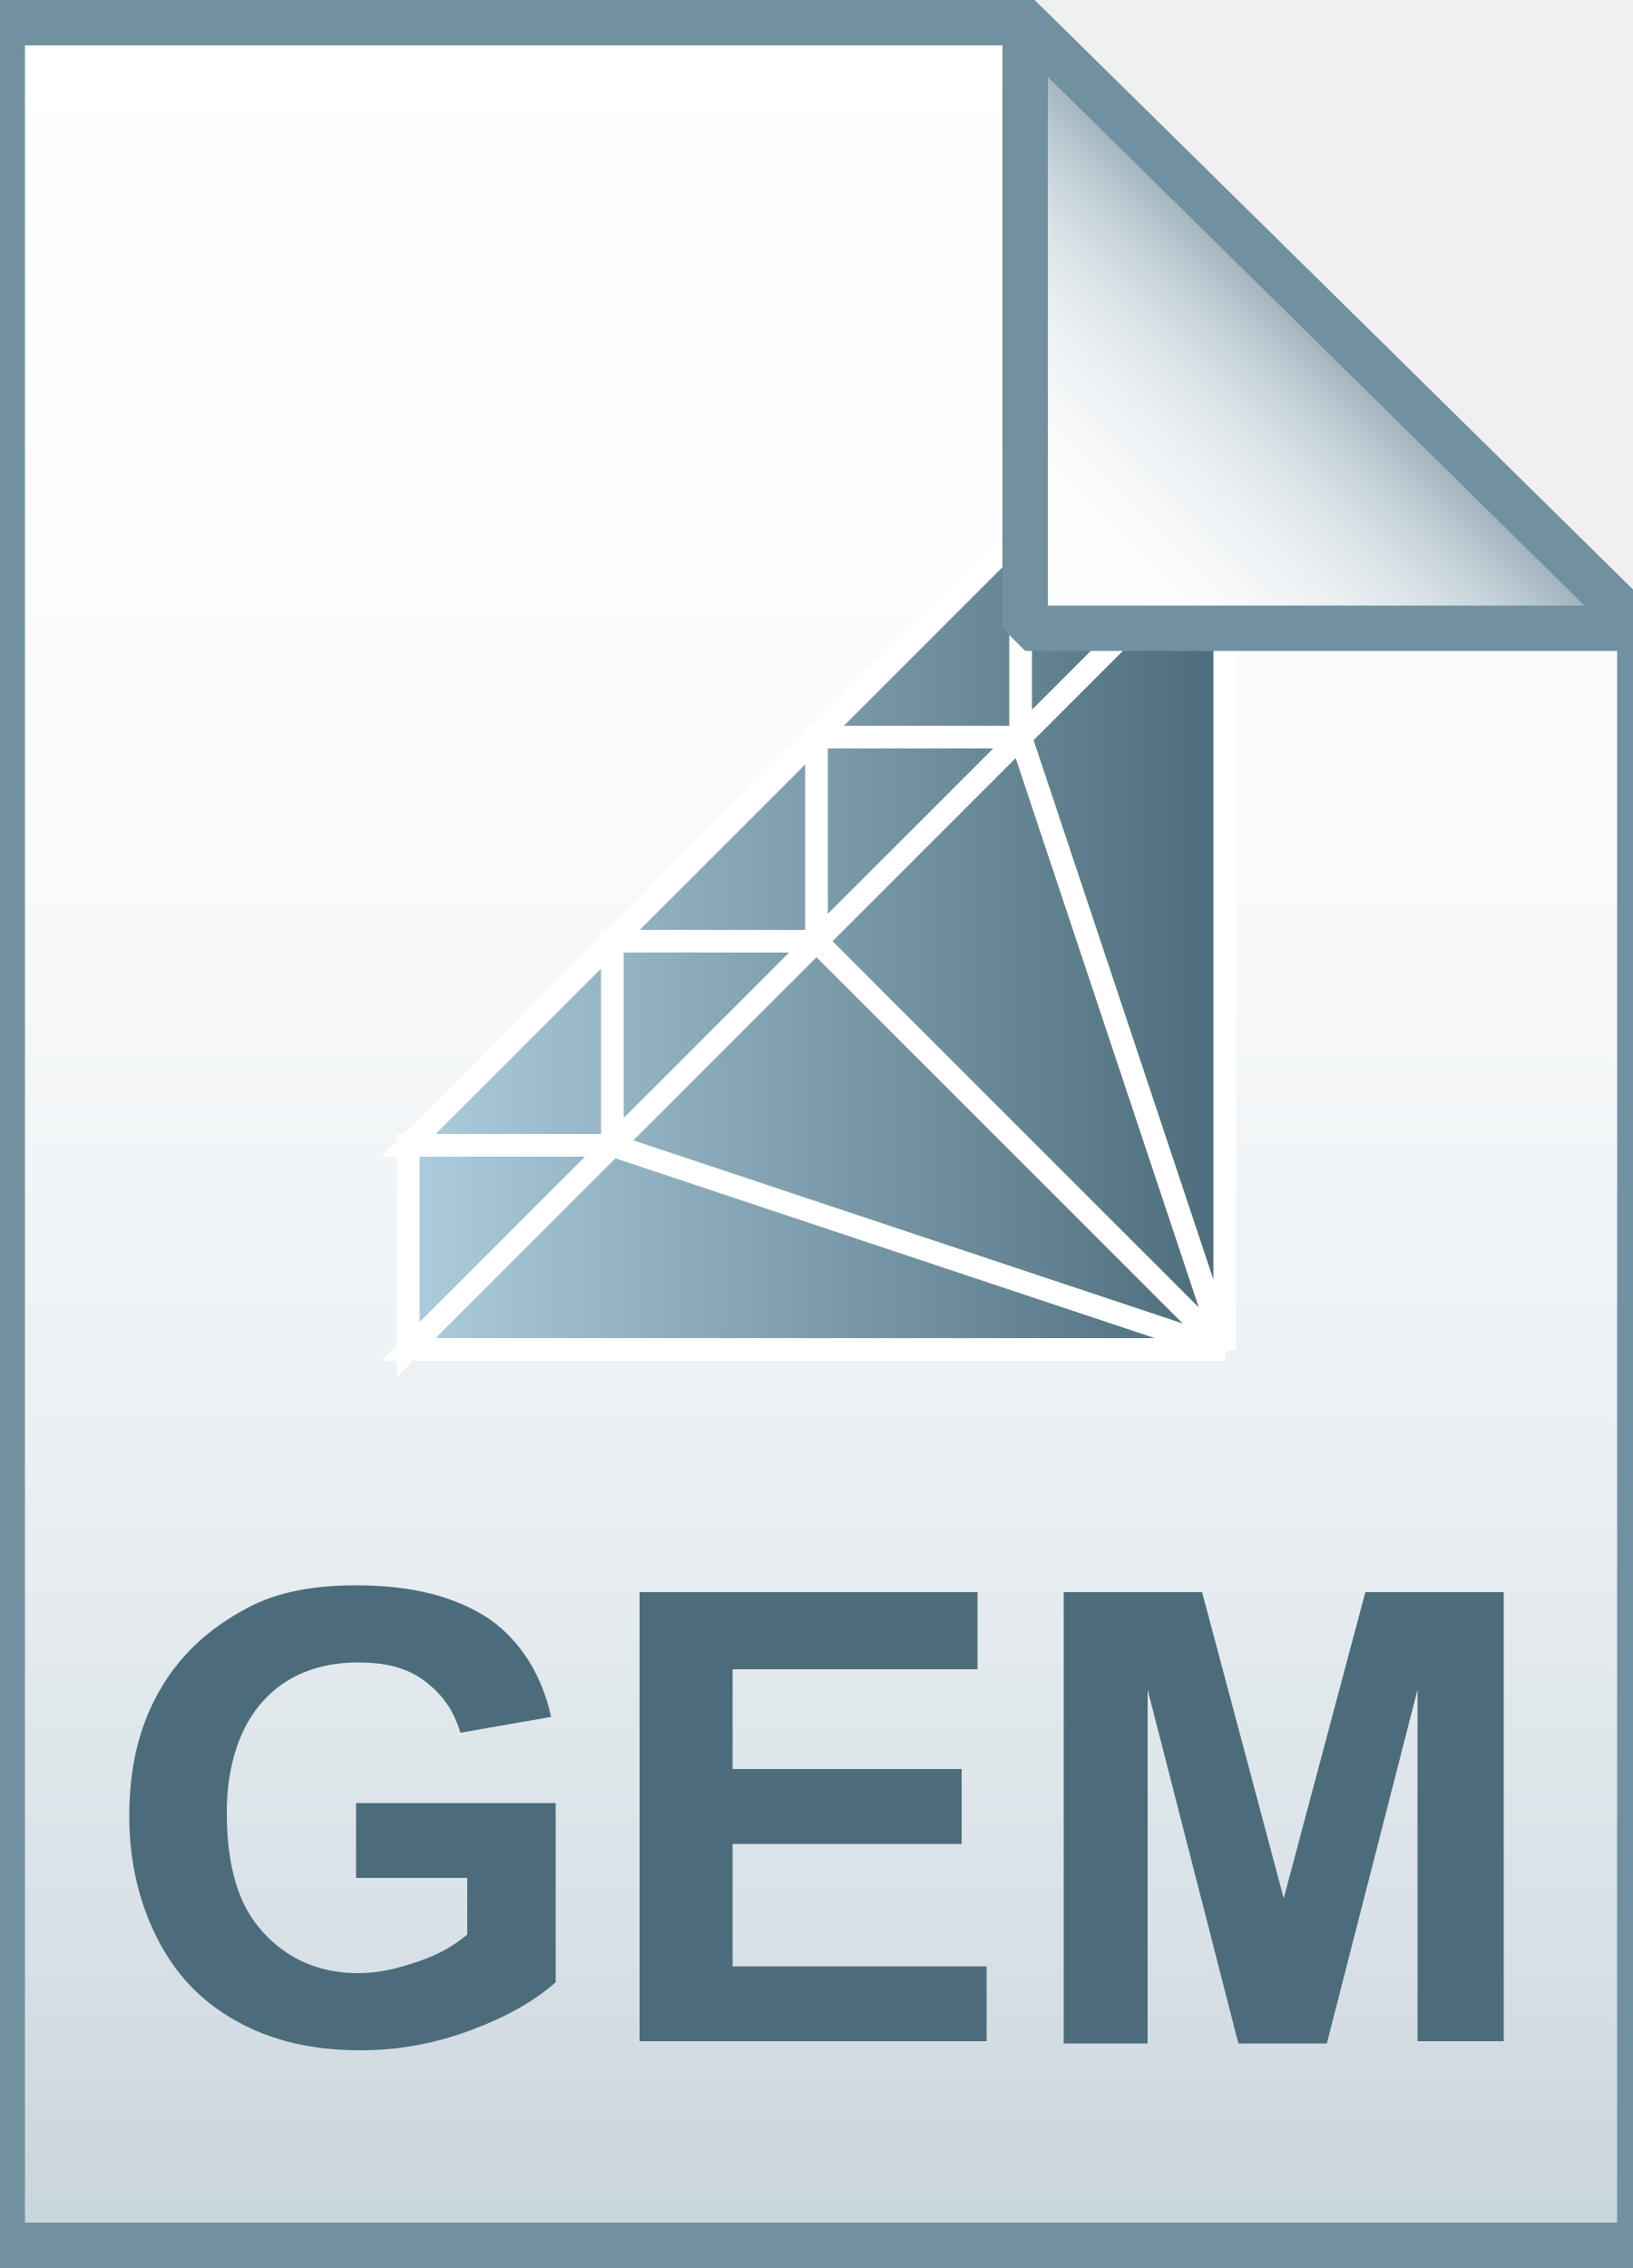
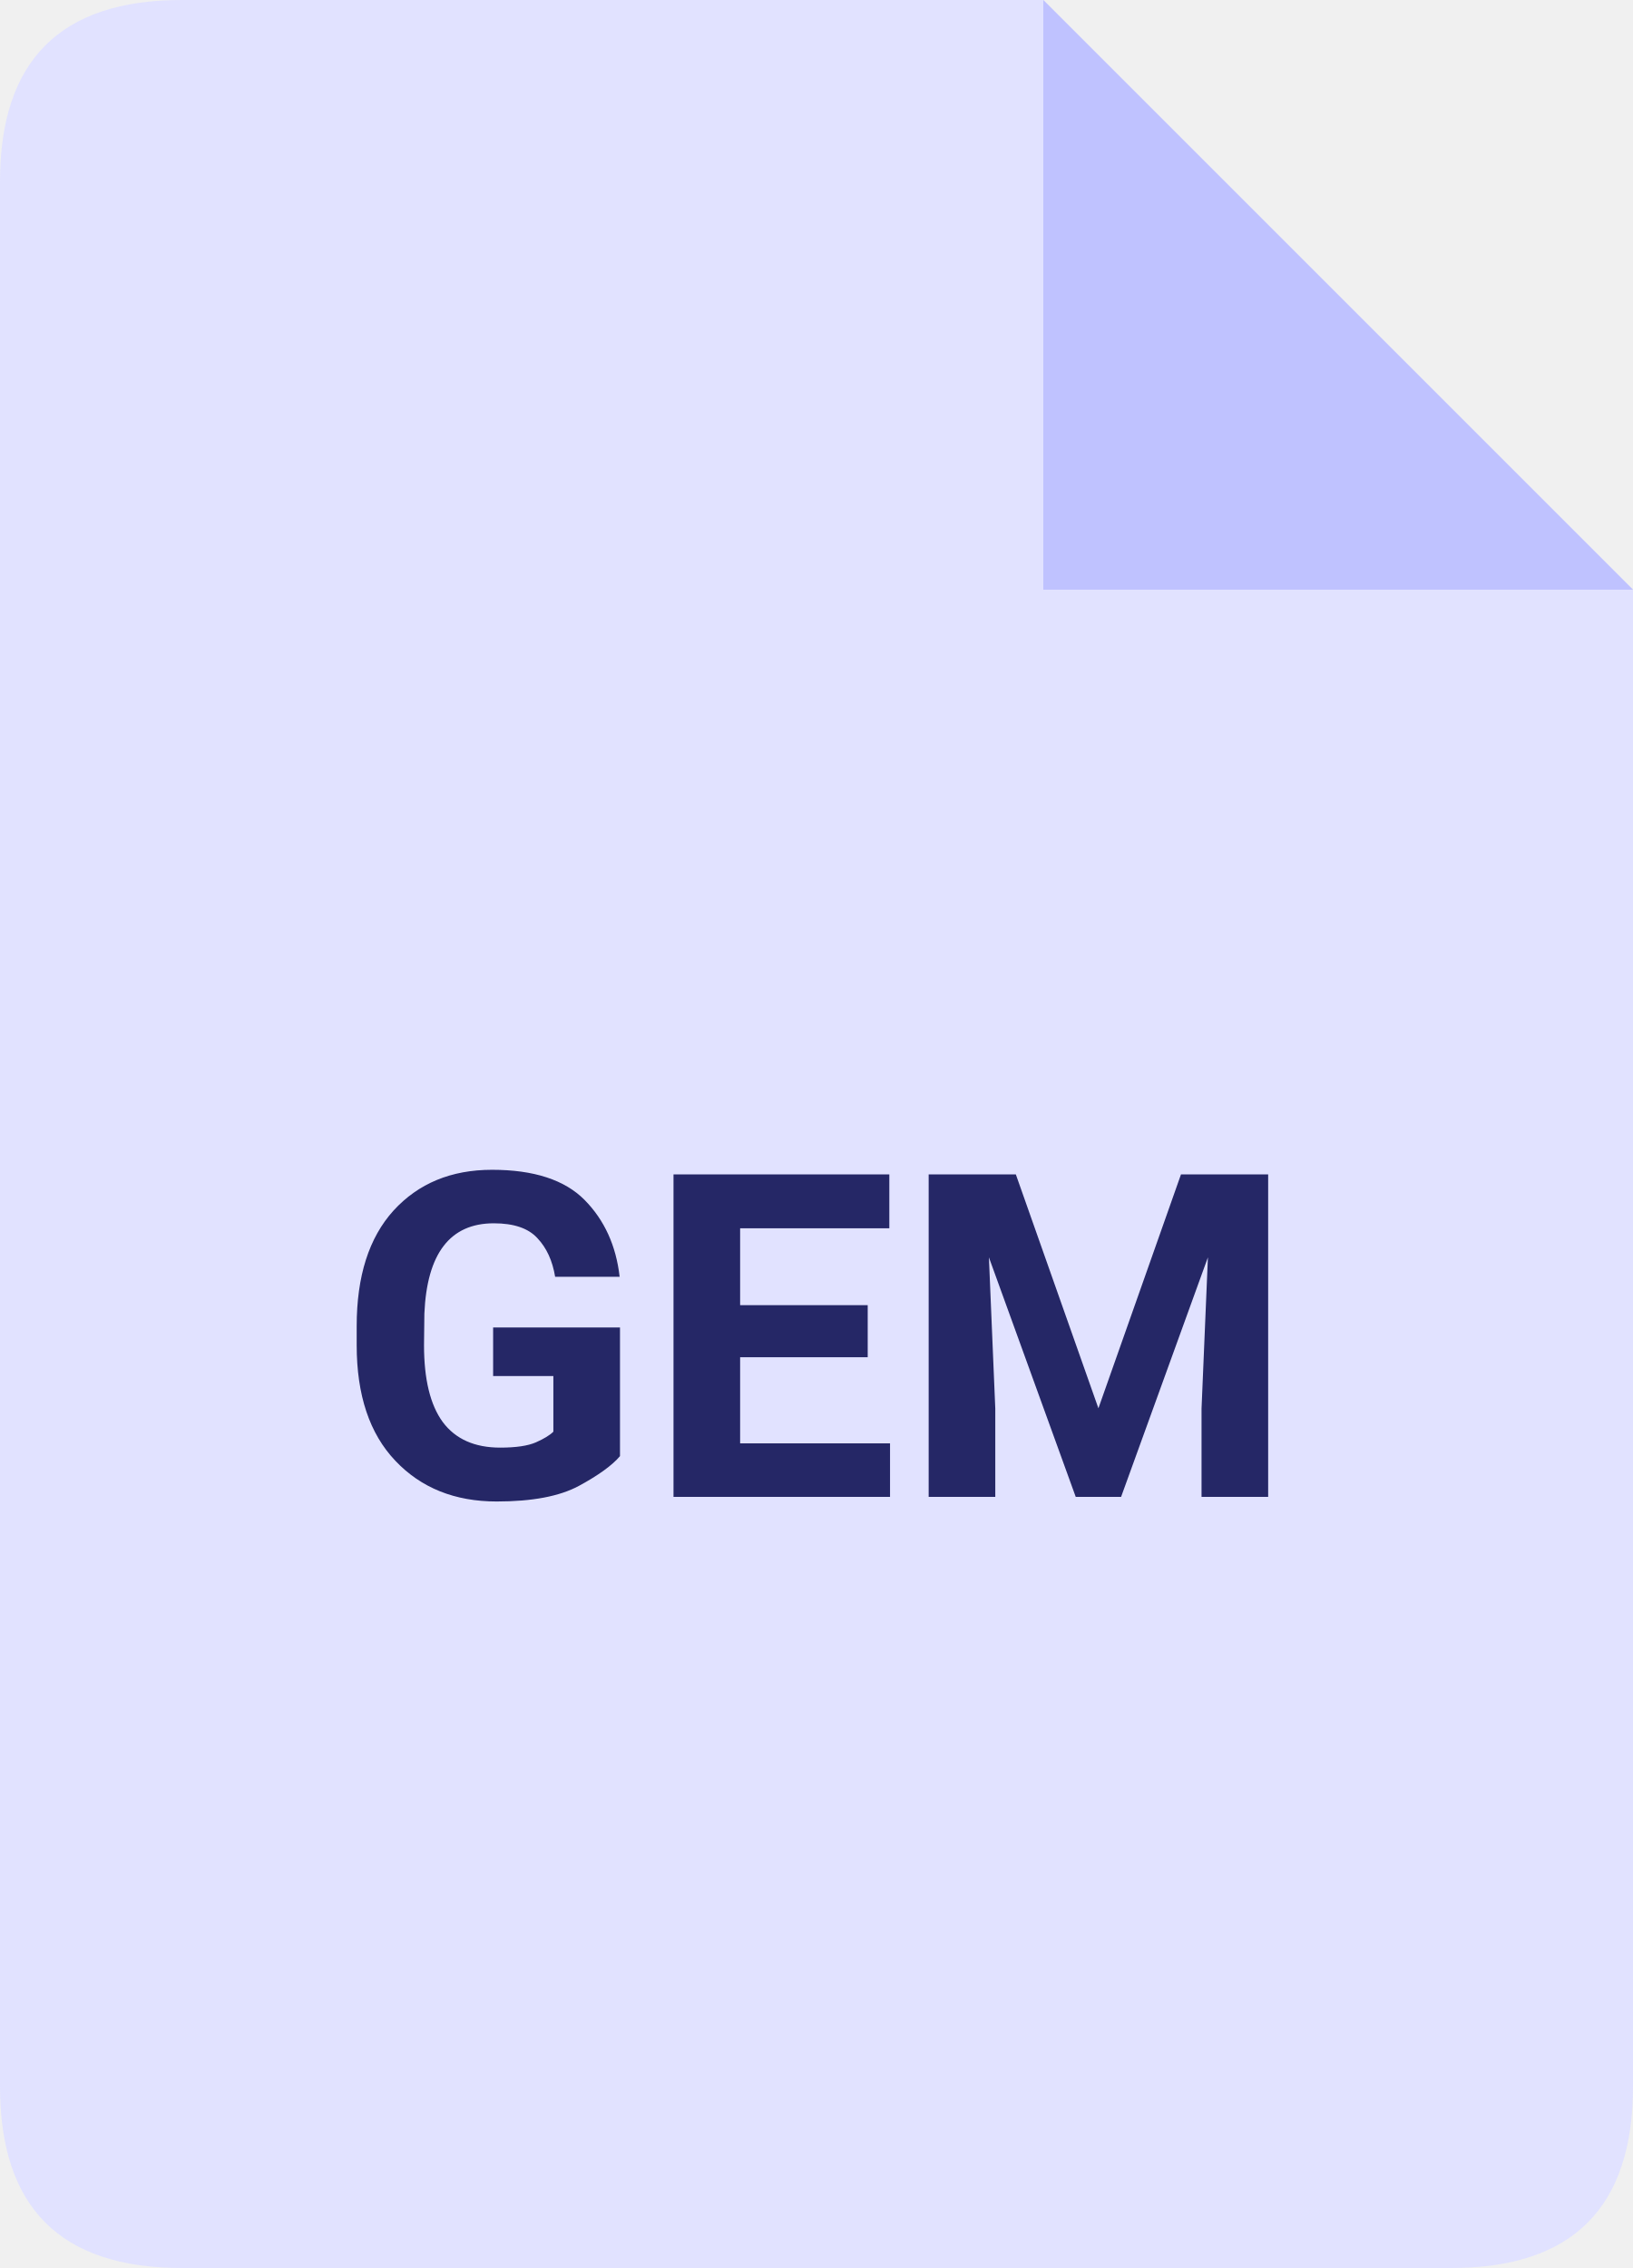
<svg xmlns="http://www.w3.org/2000/svg" viewBox="0 0 72 100">
-   <linearGradient id="a" gradientUnits="userSpaceOnUse" x1="36.2" y1="3.014" x2="36.2" y2="101.001" gradientTransform="matrix(1 0 0 -1 0 102)">
-     <stop offset="0" stop-color="#c8d4db" />
-     <stop offset=".139" stop-color="#d8e1e6" />
-     <stop offset=".359" stop-color="#ebf0f3" />
-     <stop offset=".617" stop-color="#f9fafb" />
-     <stop offset="1" stop-color="#fff" />
-   </linearGradient>
-   <path d="M45.2 1l27.1 26.7V99H.1V1h45.1z" fill="url(#a)" />
-   <path d="M45.2 1l27.1 26.7V99H.1V1h45.1z" fill-opacity="0" stroke="#7191a1" stroke-width="2" />
-   <path d="M15.7 82.8v-3.3h8.8v7.9c-.9.8-2.1 1.5-3.7 2.1-1.6.6-3.2.9-4.9.9-2.1 0-3.9-.4-5.5-1.3S7.7 87 6.9 85.4 5.7 82 5.7 80.1c0-2.1.4-3.9 1.3-5.5s2.2-2.8 3.9-3.7c1.3-.7 2.9-1 4.8-1 2.5 0 4.4.5 5.9 1.5 1.4 1 2.3 2.5 2.7 4.3l-4 .7c-.3-1-.8-1.7-1.6-2.3-.8-.6-1.8-.8-2.9-.8-1.8 0-3.2.6-4.2 1.7S10 77.8 10 79.9c0 2.4.5 4.1 1.6 5.3 1.1 1.2 2.5 1.8 4.2 1.8.9 0 1.7-.2 2.6-.5.9-.3 1.6-.7 2.2-1.2v-2.5h-4.9zm12.5 7.3V70.2h14.9v3.4H32.3V78h10.1v3.3H32.3v5.4h11.2V90H28.2zm18.7 0V70.2H53l3.6 13.5 3.6-13.5h6.1V90h-3.8V74.5l-4 15.6h-3.9l-4-15.6v15.6h-3.7z" fill="#4c6c7b" />
-   <linearGradient id="b" gradientUnits="userSpaceOnUse" x1="31.747" y1="69.935" x2="31.747" y2="69.986" gradientTransform="matrix(1 0 0 -1 0 102)">
-     <stop offset="0" stop-color="#adccdc" />
-     <stop offset="1" stop-color="#4c6c7b" />
-   </linearGradient>
-   <path d="M31.8 32c-.1.1-.1.1 0 0" fill="url(#b)" />
-   <linearGradient id="c" gradientUnits="userSpaceOnUse" x1="18" y1="60.5" x2="54" y2="60.5" gradientTransform="matrix(1 0 0 -1 0 102)">
-     <stop offset="0" stop-color="#adccdc" />
-     <stop offset="1" stop-color="#4c6c7b" />
-   </linearGradient>
-   <path d="M54 23.5v36l-9-27 9-9zm-36 36h36l-27-9-9 9zm9-9l27 9-18-18-9 9zm9-9l18 18-9-27-9 9zm-18 9v9l9-9h-9zm18-9h-9v9l9-9zm9-9h-9v9l9-9zm9-9h-9v9l9-9zm-27 18l-9 9h9v-9zm9-9l-9 9h9v-9zm9-9l-9 9h9v-9z" fill="url(#c)" />
-   <path d="M54 23.5v36l-9-27 9-9zm-36 36h36l-27-9-9 9zm9-9l27 9-18-18-9 9zm9-9l18 18-9-27-9 9zm-18 9v9l9-9h-9zm18-9h-9v9l9-9zm9-9h-9v9l9-9zm9-9h-9v9l9-9zm-27 18l-9 9h9v-9zm9-9l-9 9h9v-9zm9-9l-9 9h9v-9z" fill-opacity="0" stroke="#fff" />
-   <linearGradient id="d" gradientUnits="userSpaceOnUse" x1="45.324" y1="74.184" x2="58.871" y2="87.731" gradientTransform="matrix(1 0 0 -1 0 102)">
-     <stop offset="0" stop-color="#fff" />
-     <stop offset=".35" stop-color="#fafbfb" />
-     <stop offset=".532" stop-color="#edf1f4" />
-     <stop offset=".675" stop-color="#dde5e9" />
-     <stop offset=".799" stop-color="#c7d3da" />
-     <stop offset=".908" stop-color="#adbdc7" />
-     <stop offset="1" stop-color="#92a5b0" />
-   </linearGradient>
-   <path d="M45.2 1l27.1 26.7H45.2V1z" fill="url(#d)" />
-   <path d="M45.2 1l27.1 26.7H45.2V1z" fill-opacity="0" stroke="#7191a1" stroke-width="2" stroke-linejoin="bevel" />
+   <path d="M8 0 H46 L72 26 V92 Q72 100 64 100 H8 Q0 100 0 92 V8 Q0 0 8 0 Z" fill="#E1E2FF" />
+   <path d="M46 0 V26 H72 Z" fill="#BFC2FF" />
+   <text x="36" y="66" font-family="system-ui,'Segoe UI',Roboto,sans-serif" font-size="20" font-weight="600" fill="#252766" text-anchor="middle">GEM</text>
</svg>
